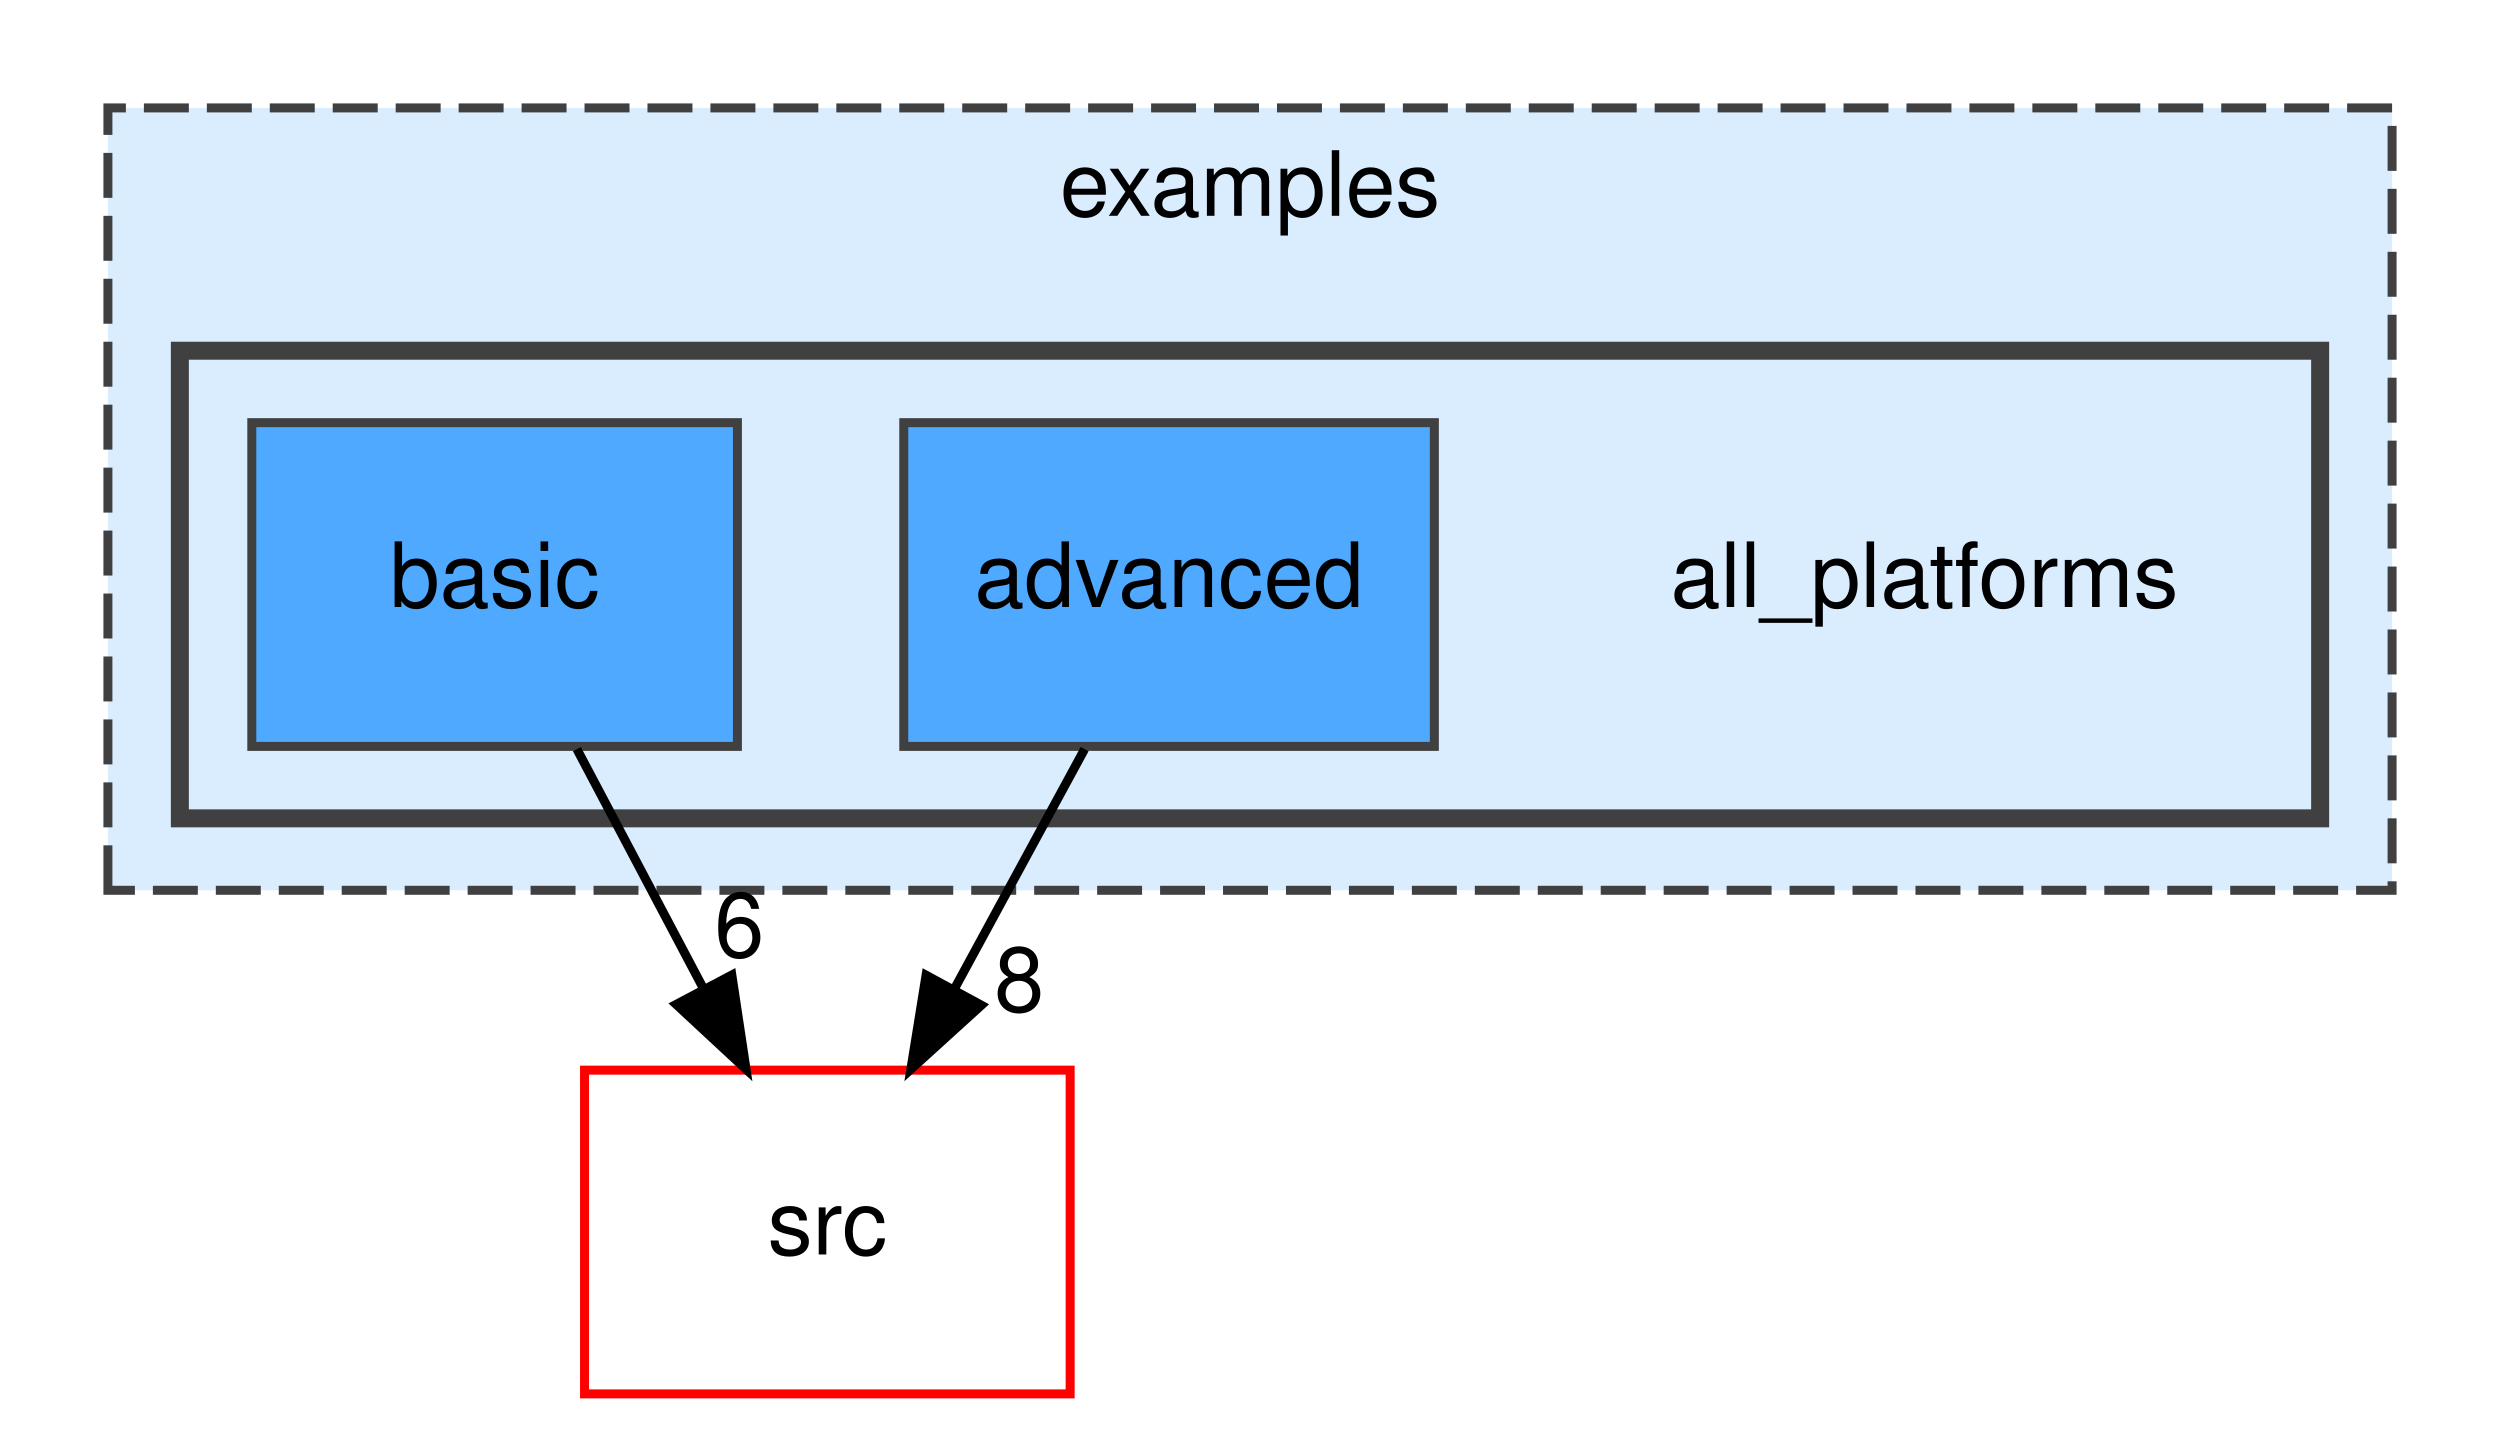
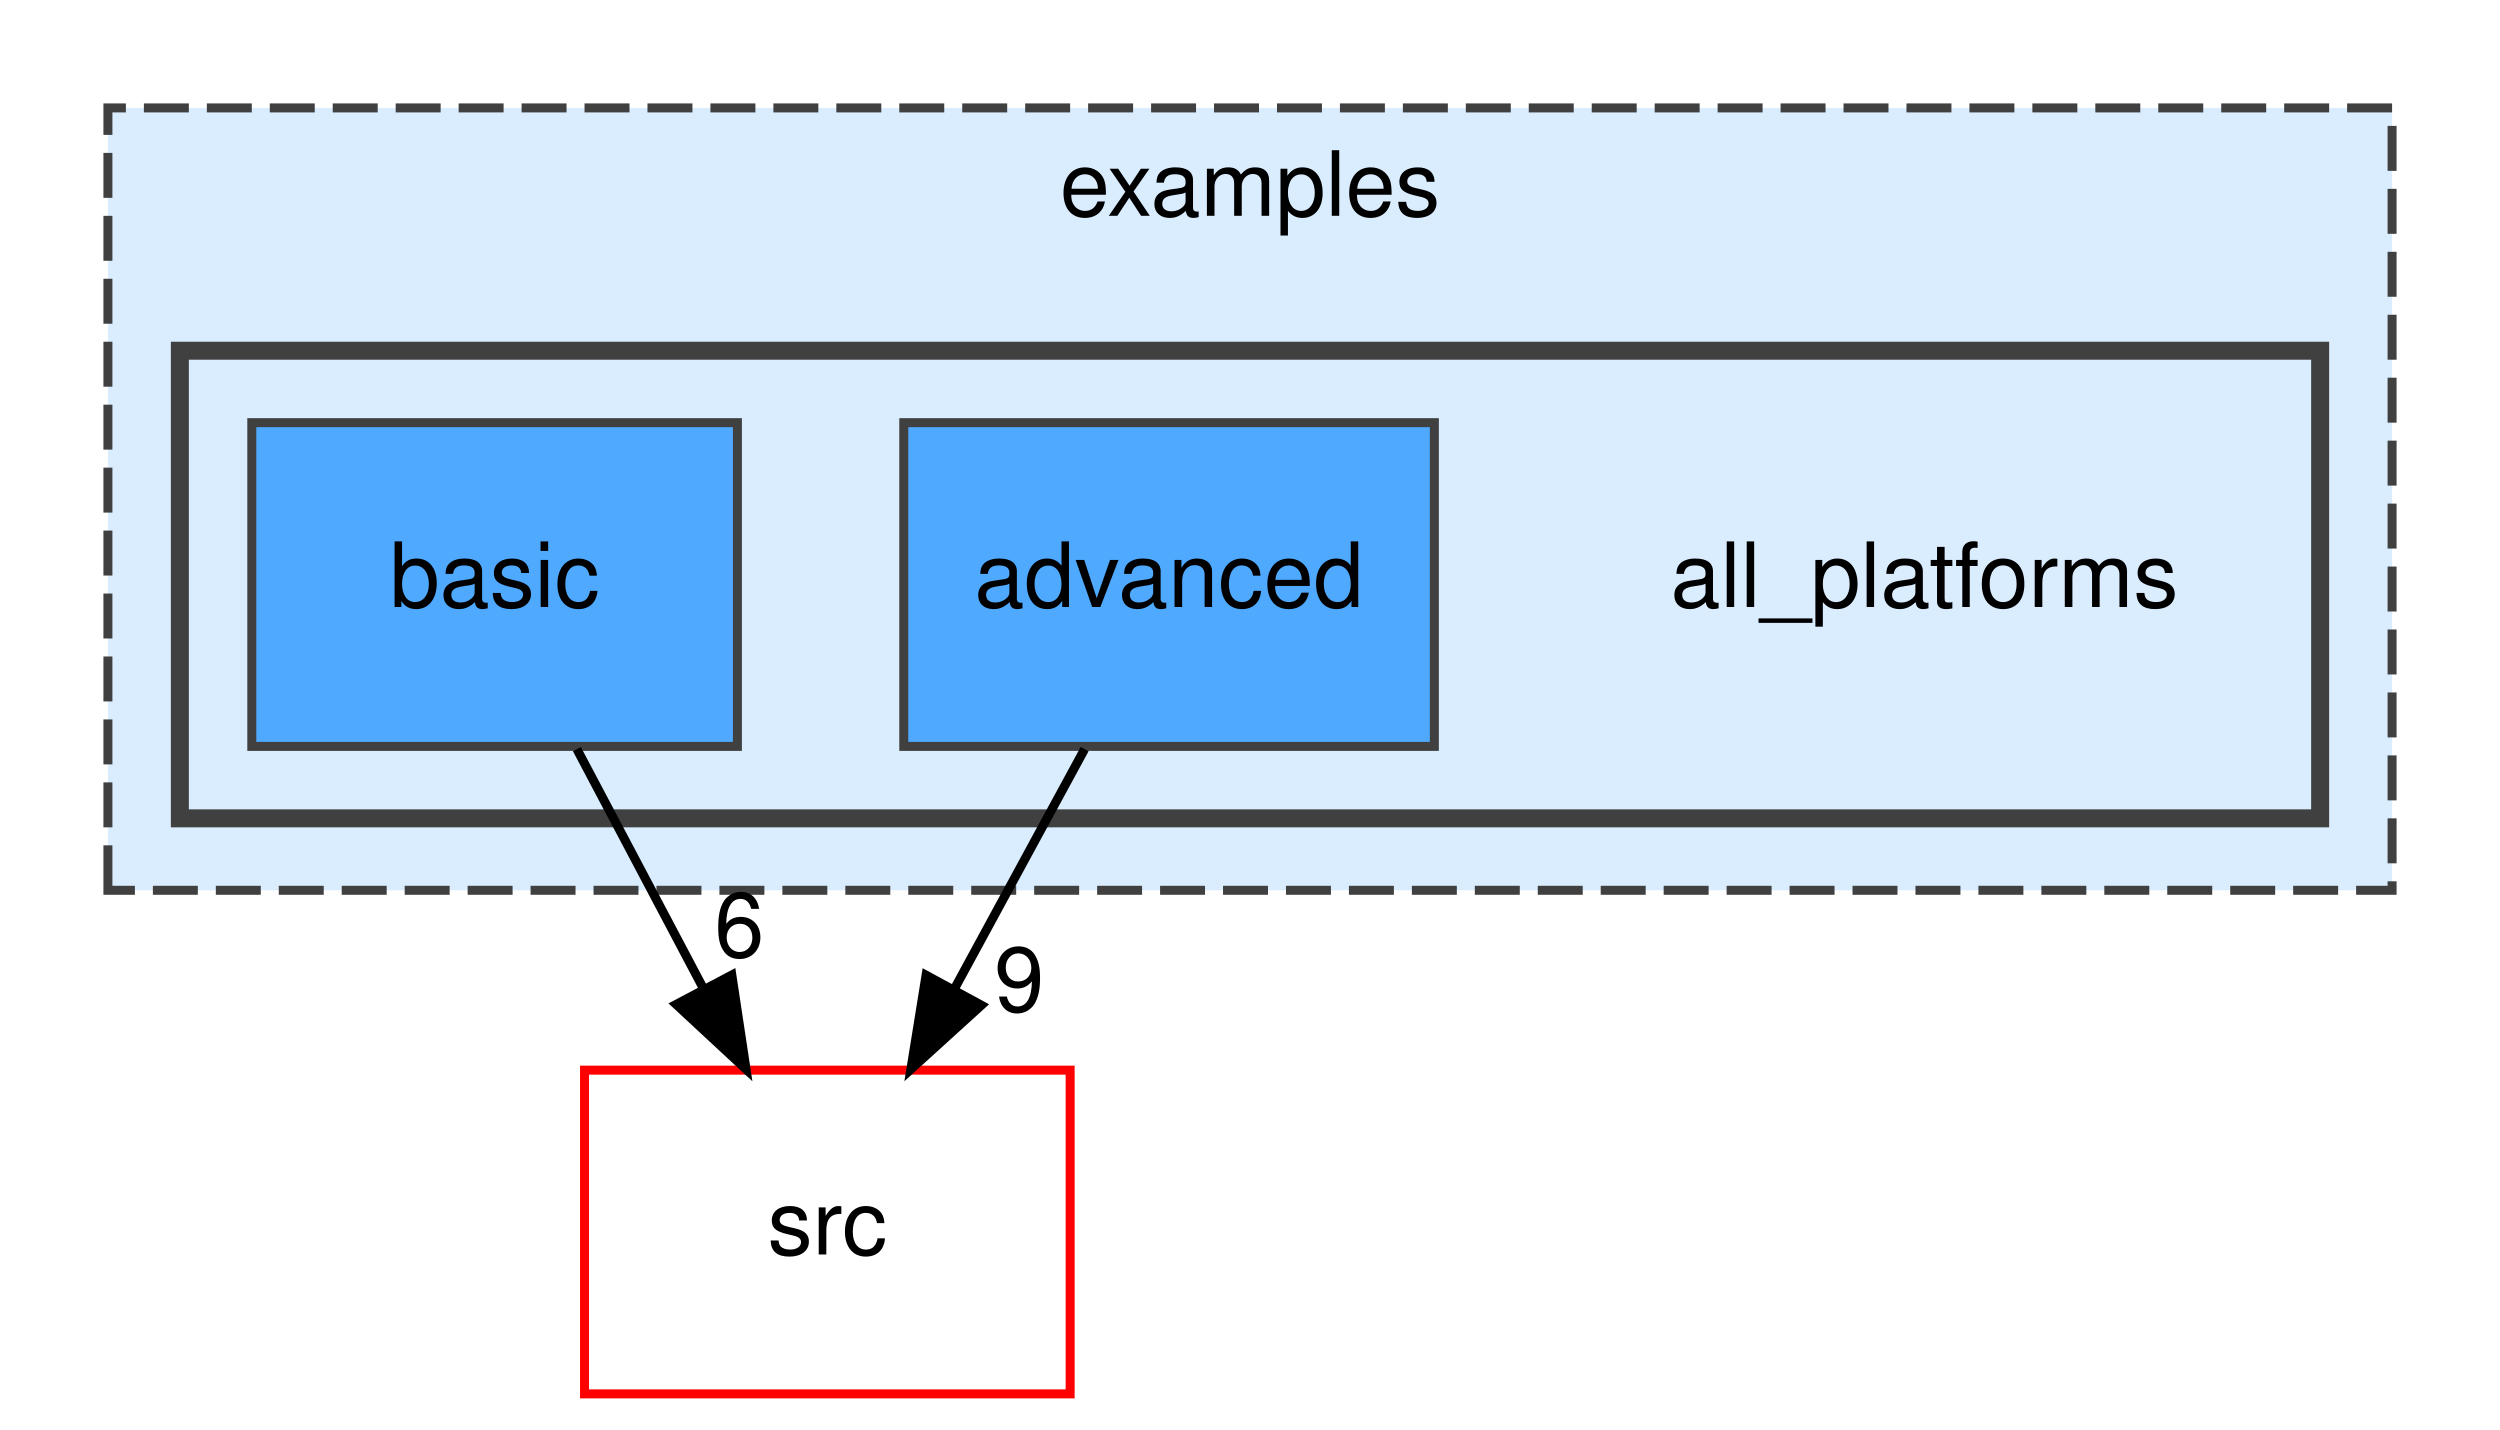
<svg xmlns="http://www.w3.org/2000/svg" xmlns:xlink="http://www.w3.org/1999/xlink" width="278pt" height="159pt" viewBox="0.00 0.00 278.00 159.00">
  <g id="graph0" class="graph" transform="scale(1 1) rotate(0) translate(4 155)">
    <g id="clust1" class="cluster">
      <g id="a_clust1">
        <a xlink:href="dir_d28a4824dc47e487b107a5db32ef43c4.html" target="_top" xlink:title="examples">
          <polygon fill="#daedff" stroke="#404040" stroke-dasharray="5,2" points="8,-56 8,-143 262,-143 262,-56 8,-56" />
          <text text-anchor="middle" x="135" y="-131" font-family="Helvetica,sans-Serif" font-size="10.00">examples</text>
        </a>
      </g>
    </g>
    <g id="clust2" class="cluster">
      <g id="a_clust2">
        <a xlink:href="dir_7e7debf23c06755bbadb27664e1a95c8.html" target="_top">
          <polygon fill="#daedff" stroke="#404040" stroke-width="2" points="16,-64 16,-116 254,-116 254,-64 16,-64" />
        </a>
      </g>
    </g>
    <g id="node1" class="node">
      <text text-anchor="middle" x="210" y="-87.5" font-family="Helvetica,sans-Serif" font-size="10.00">all_platforms</text>
    </g>
    <g id="node2" class="node">
      <g id="a_node2">
        <a xlink:href="dir_f64c5401ecde094f8488f2d5876a87d7.html" target="_top" xlink:title="advanced">
          <polygon fill="#4ea9ff" stroke="#404040" points="155.5,-108 96.5,-108 96.5,-72 155.5,-72 155.5,-108" />
          <text text-anchor="middle" x="126" y="-87.5" font-family="Helvetica,sans-Serif" font-size="10.00">advanced</text>
        </a>
      </g>
    </g>
    <g id="node4" class="node">
      <g id="a_node4">
        <a xlink:href="dir_68267d1309a1af8e8297ef4c3efbcdba.html" target="_top" xlink:title="src">
          <polygon fill="none" stroke="red" points="115,-36 61,-36 61,0 115,0 115,-36" />
          <text text-anchor="middle" x="88" y="-15.5" font-family="Helvetica,sans-Serif" font-size="10.00">src</text>
        </a>
      </g>
    </g>
    <g id="edge1" class="edge">
      <path fill="none" stroke="black" d="M116.61,-71.7C112.24,-63.64 106.94,-53.89 102.1,-44.98" />
      <polygon fill="black" stroke="black" points="105.13,-43.22 97.29,-36.1 98.98,-46.56 105.13,-43.22" />
      <g id="a_edge1-headlabel">
-         <a xlink:href="dir_000000_000021.html" target="_top" xlink:title="8">
-           <text text-anchor="middle" x="109.34" y="-42.53" font-family="Helvetica,sans-Serif" font-size="10.00">8</text>
+         <a xlink:href="dir_000000_000022.html" target="_top" xlink:title="9">
+           <text text-anchor="middle" x="109.34" y="-42.53" font-family="Helvetica,sans-Serif" font-size="10.00">9</text>
        </a>
      </g>
    </g>
    <g id="node3" class="node">
      <g id="a_node3">
        <a xlink:href="dir_2655bc3428516fdbce4a8a83377bfcdf.html" target="_top" xlink:title="basic">
          <polygon fill="#4ea9ff" stroke="#404040" points="78,-108 24,-108 24,-72 78,-72 78,-108" />
          <text text-anchor="middle" x="51" y="-87.5" font-family="Helvetica,sans-Serif" font-size="10.00">basic</text>
        </a>
      </g>
    </g>
    <g id="edge2" class="edge">
      <path fill="none" stroke="black" d="M60.15,-71.7C64.4,-63.64 69.56,-53.89 74.27,-44.98" />
      <polygon fill="black" stroke="black" points="77.38,-46.58 78.96,-36.1 71.19,-43.31 77.38,-46.58" />
      <g id="a_edge2-headlabel">
-         <a xlink:href="dir_000002_000021.html" target="_top" xlink:title="6">
+         <a xlink:href="dir_000002_000022.html" target="_top" xlink:title="6">
          <text text-anchor="middle" x="78.21" y="-48.59" font-family="Helvetica,sans-Serif" font-size="10.00">6</text>
        </a>
      </g>
    </g>
  </g>
</svg>
